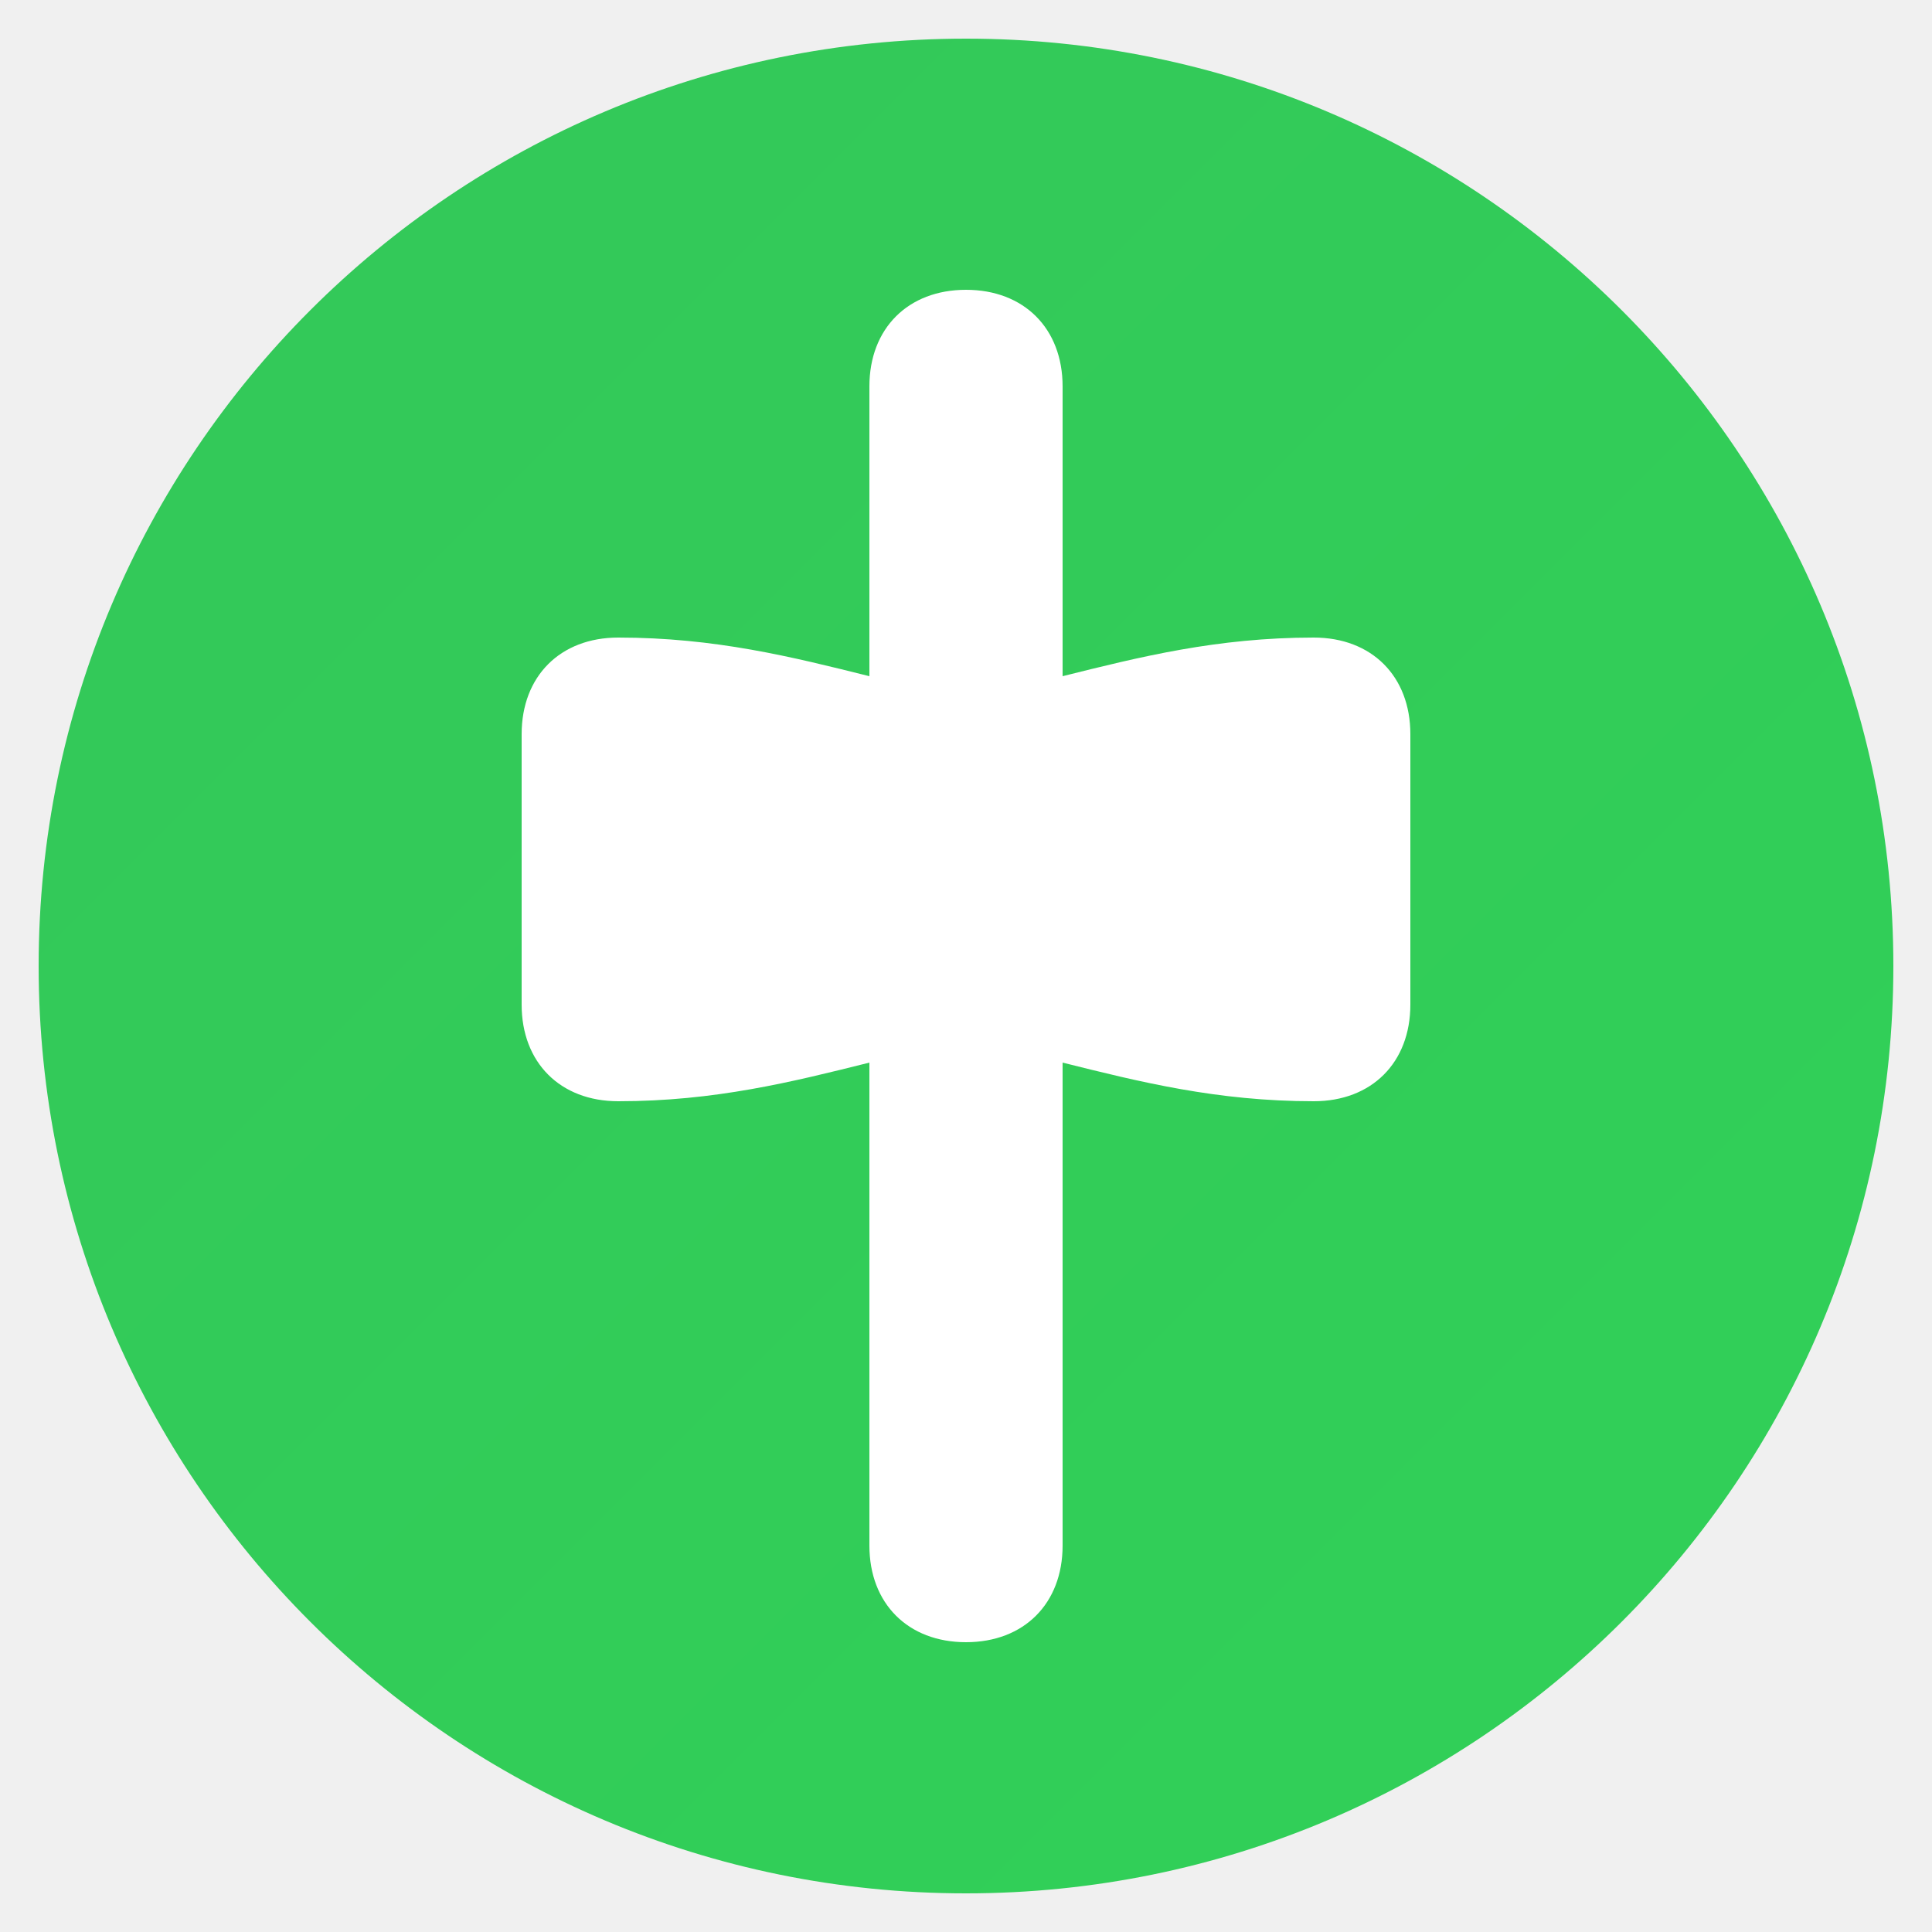
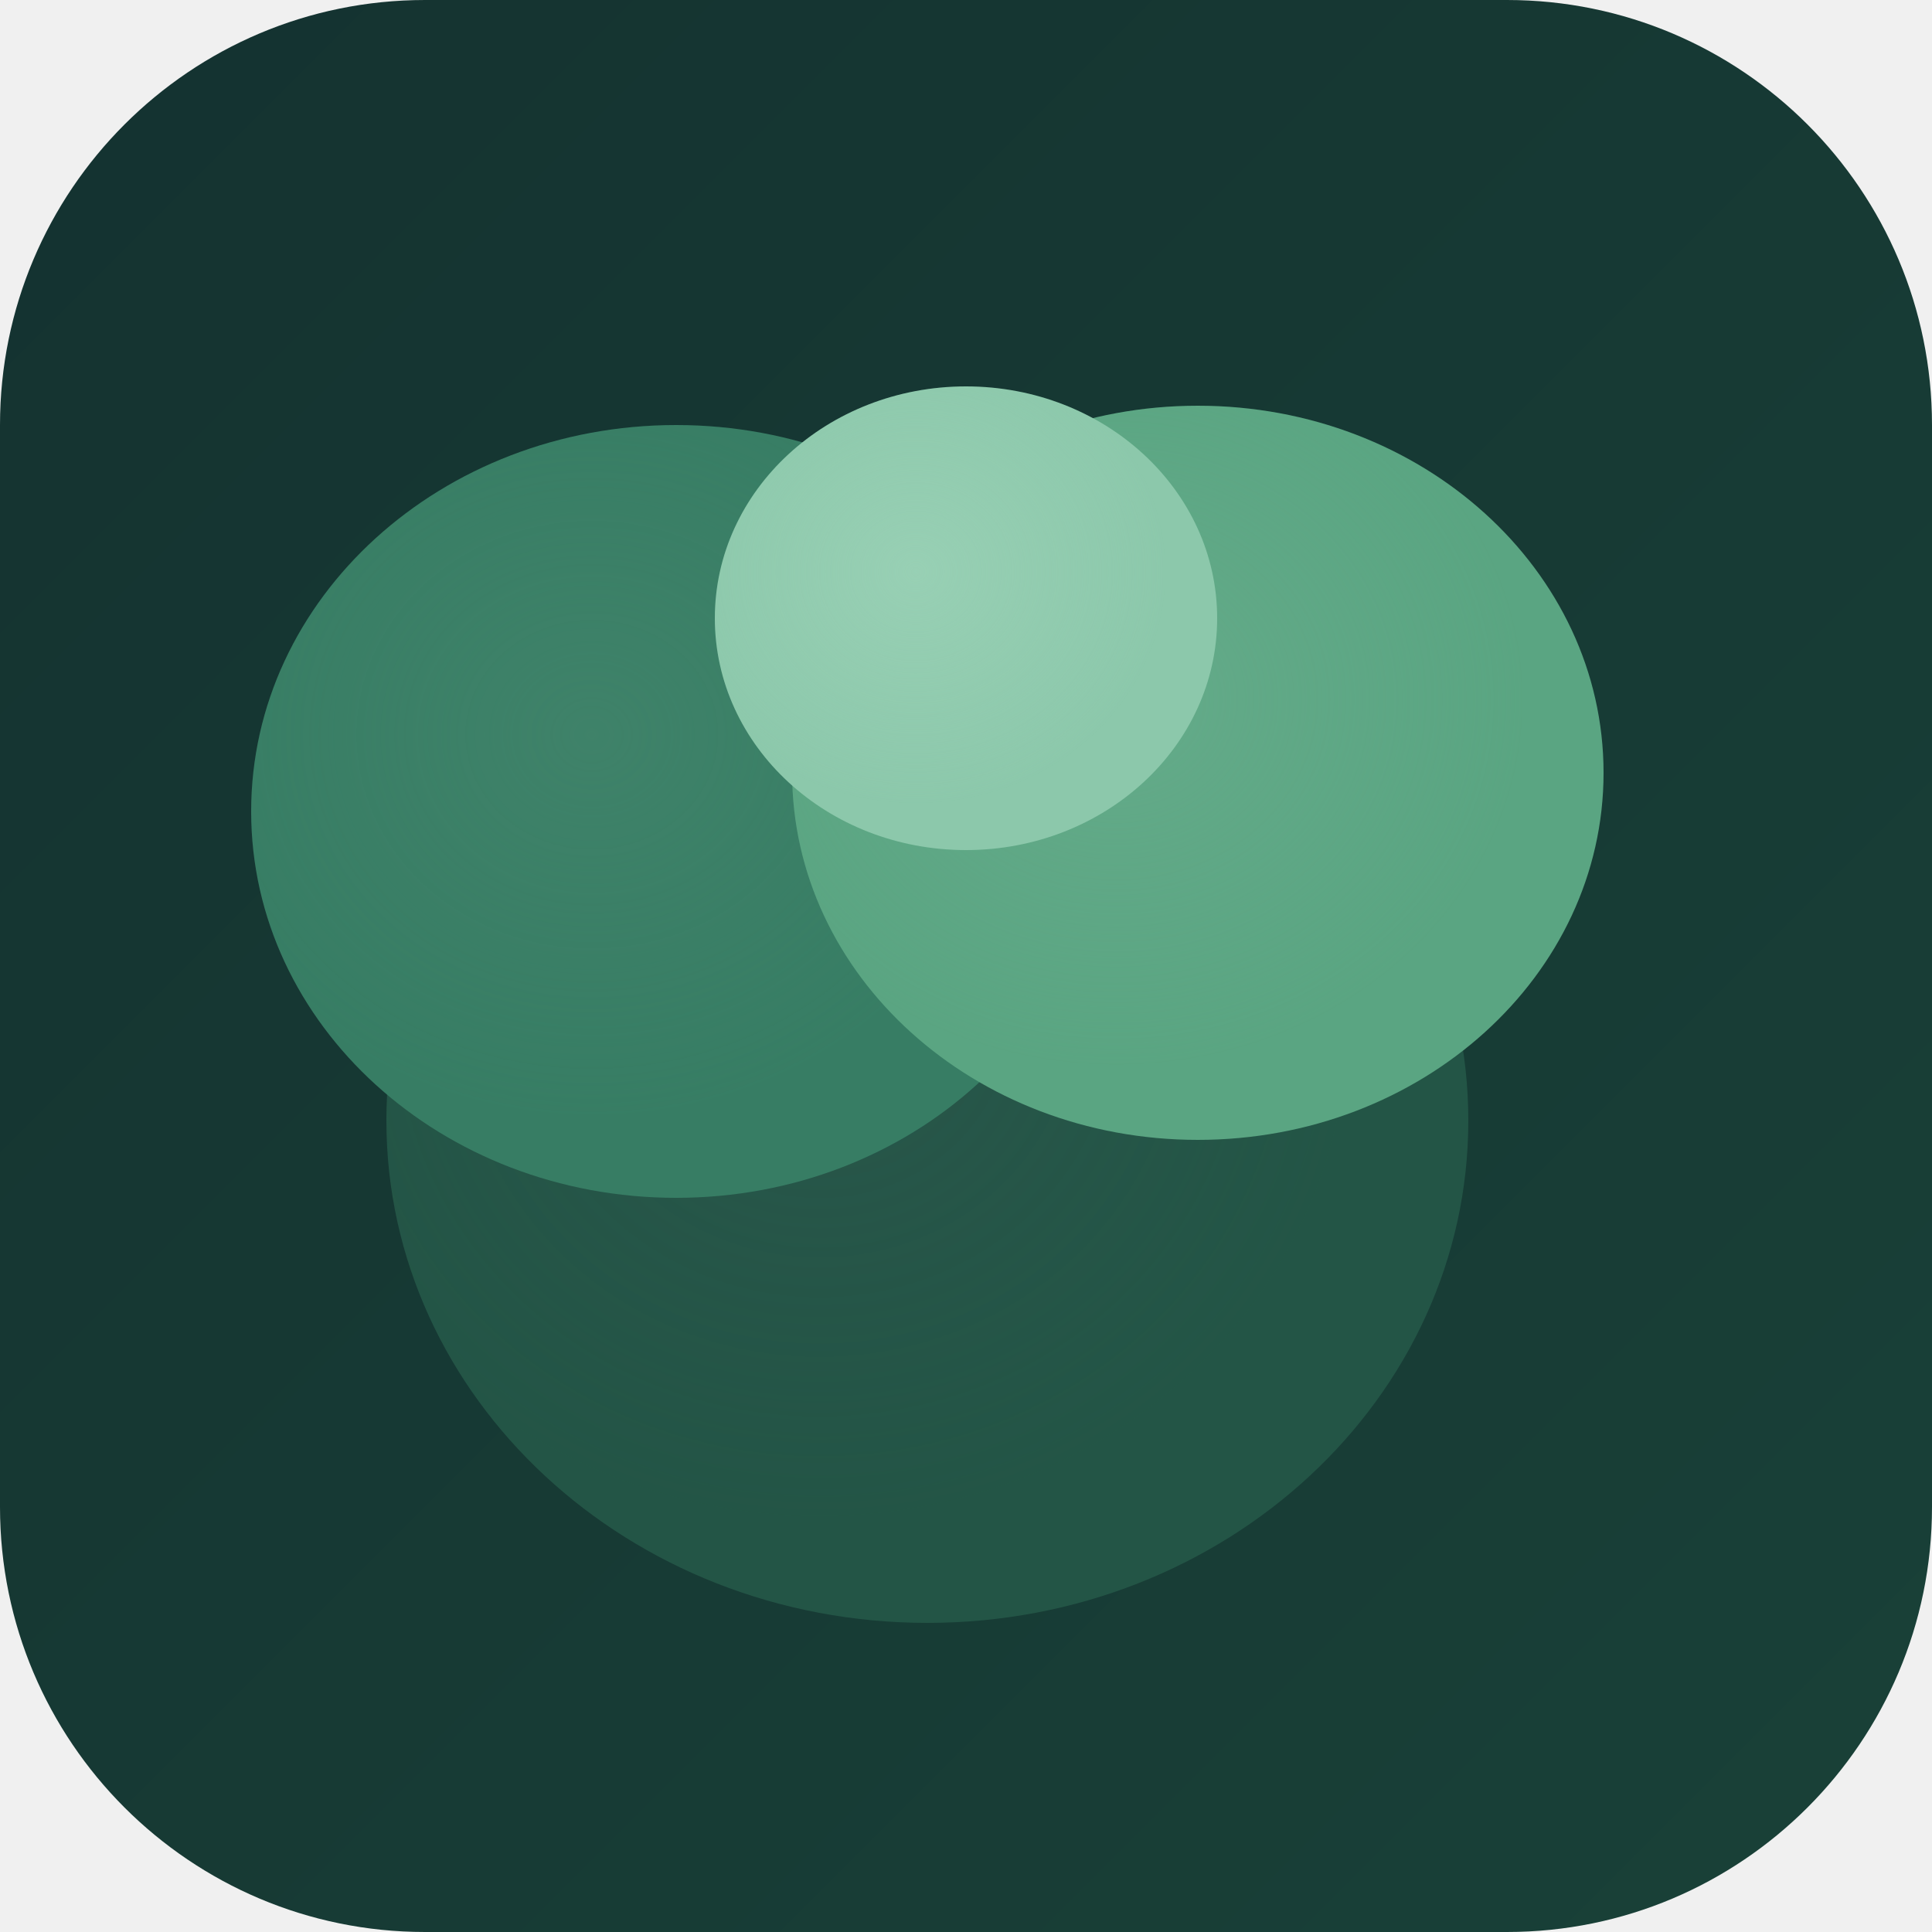
<svg xmlns="http://www.w3.org/2000/svg" viewBox="0 0 100 100">
  <defs>
-     <linearGradient id="treeGradient" x1="0%" y1="0%" x2="100%" y2="100%">
-       <stop offset="0%" style="stop-color:#34C759;stop-opacity:1" />
-       <stop offset="100%" style="stop-color:#30D158;stop-opacity:1" />
+     <linearGradient id="bgGradient" x1="0%" y1="0%" x2="100%" y2="100%">
+       <stop offset="0%" style="stop-color:#143230;stop-opacity:1" />
+       <stop offset="100%" style="stop-color:#194138;stop-opacity:1" />
    </linearGradient>
+     <radialGradient id="highlight1" cx="40%" cy="40%" r="50%">
+       <stop offset="0%" style="stop-color:#335852;stop-opacity:0.3" />
+       <stop offset="100%" style="stop-color:#335852;stop-opacity:0" />
+     </radialGradient>
+     <radialGradient id="highlight2" cx="40%" cy="40%" r="50%">
+       <stop offset="0%" style="stop-color:#4d8c73;stop-opacity:0.35" />
+       <stop offset="100%" style="stop-color:#4d8c73;stop-opacity:0" />
+     </radialGradient>
+     <radialGradient id="highlight3" cx="40%" cy="40%" r="50%">
+       <stop offset="0%" style="stop-color:#73b394;stop-opacity:0.4" />
+       <stop offset="100%" style="stop-color:#73b394;stop-opacity:0" />
+     </radialGradient>
+     <radialGradient id="highlight4" cx="40%" cy="40%" r="50%">
+       <stop offset="0%" style="stop-color:#a6d9bf;stop-opacity:0.45" />
+       <stop offset="100%" style="stop-color:#a6d9bf;stop-opacity:0" />
+     </radialGradient>
  </defs>
-   <circle cx="50" cy="50" r="48" fill="url(#treeGradient)" />
-   <path d="M50 15C47 15 45 17 45 20V35C41 34 37 33 32 33C29 33 27 35 27 38V52C27 55 29 57 32 57C37 57 41 56 45 55V80C45 83 47 85 50 85C53 85 55 83 55 80V55C59 56 63 57 68 57C71 57 73 55 73 52V38C73 35 71 33 68 33C63 33 59 34 55 35V20C55 17 53 15 50 15Z" fill="white" />
+   <rect x="0" y="0" width="100" height="100" rx="22" ry="22" fill="url(#bgGradient)" />
+   <ellipse cx="48" cy="58" rx="28" ry="26" fill="#235546">
+     <animate attributeName="rx" values="28;27;28" dur="8s" repeatCount="indefinite" />
+   </ellipse>
+   <ellipse cx="48" cy="58" rx="28" ry="26" fill="url(#highlight1)" />
+   <ellipse cx="35" cy="42" rx="22" ry="20" fill="#377d64" />
+   <ellipse cx="35" cy="42" rx="22" ry="20" fill="url(#highlight2)" />
+   <ellipse cx="62" cy="40" rx="21" ry="19" fill="#5aa582" />
+   <ellipse cx="62" cy="40" rx="21" ry="19" fill="url(#highlight3)" />
+   <ellipse cx="50" cy="32" rx="13" ry="12" fill="#8cc8ab" />
+   <ellipse cx="50" cy="32" rx="13" ry="12" fill="url(#highlight4)" />
</svg>
